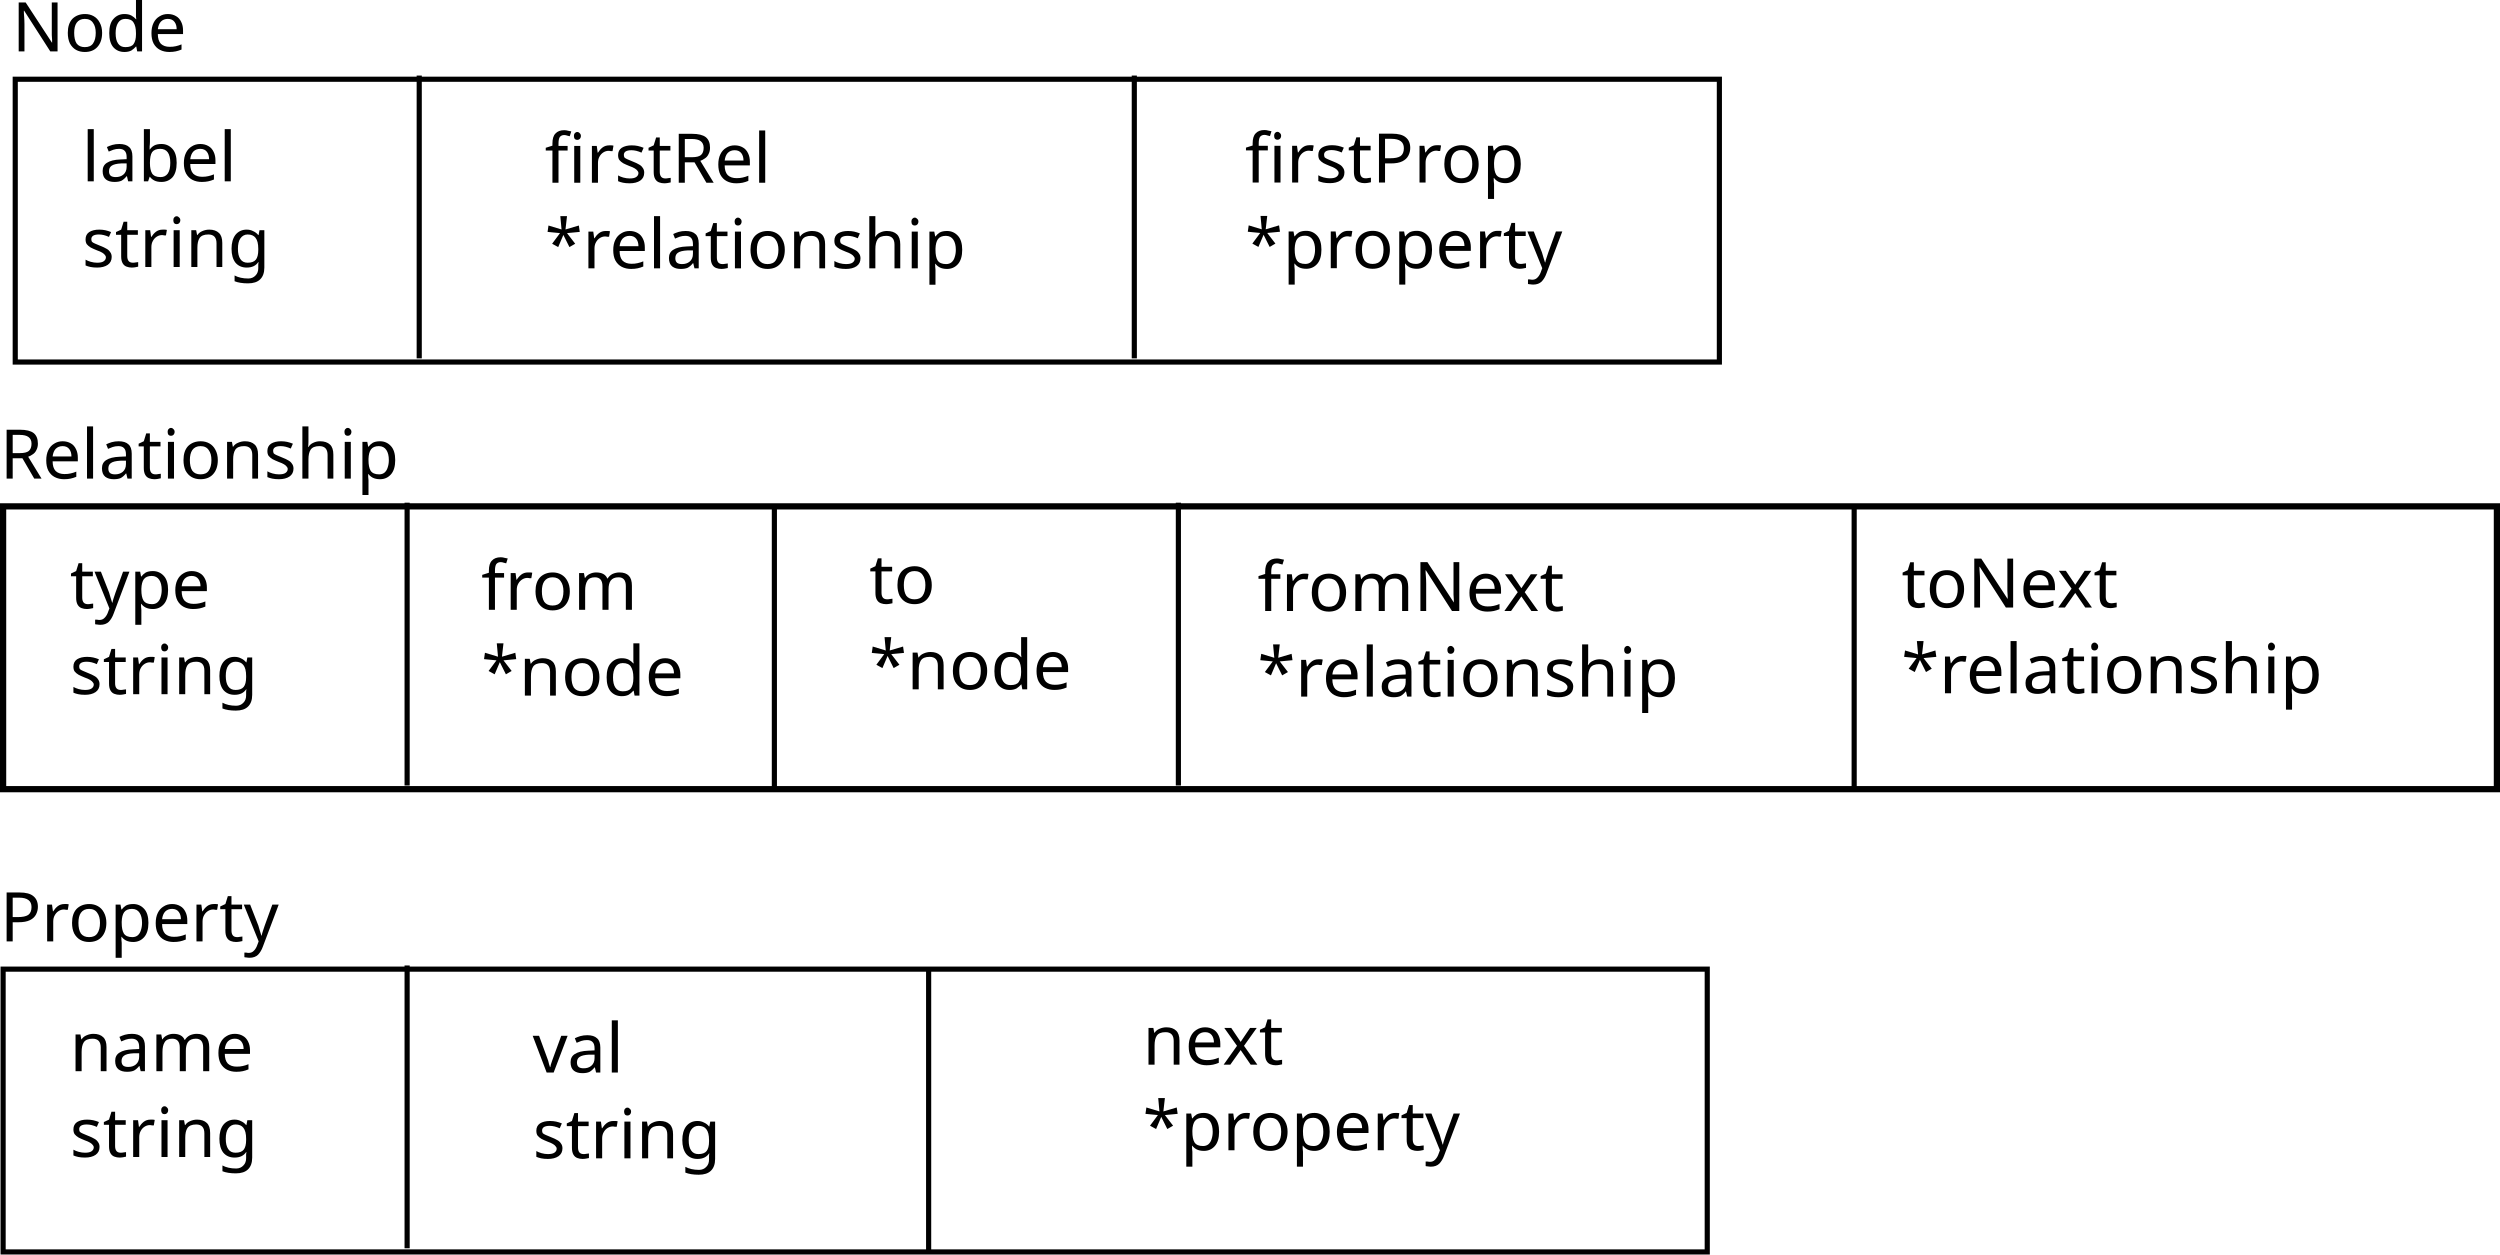
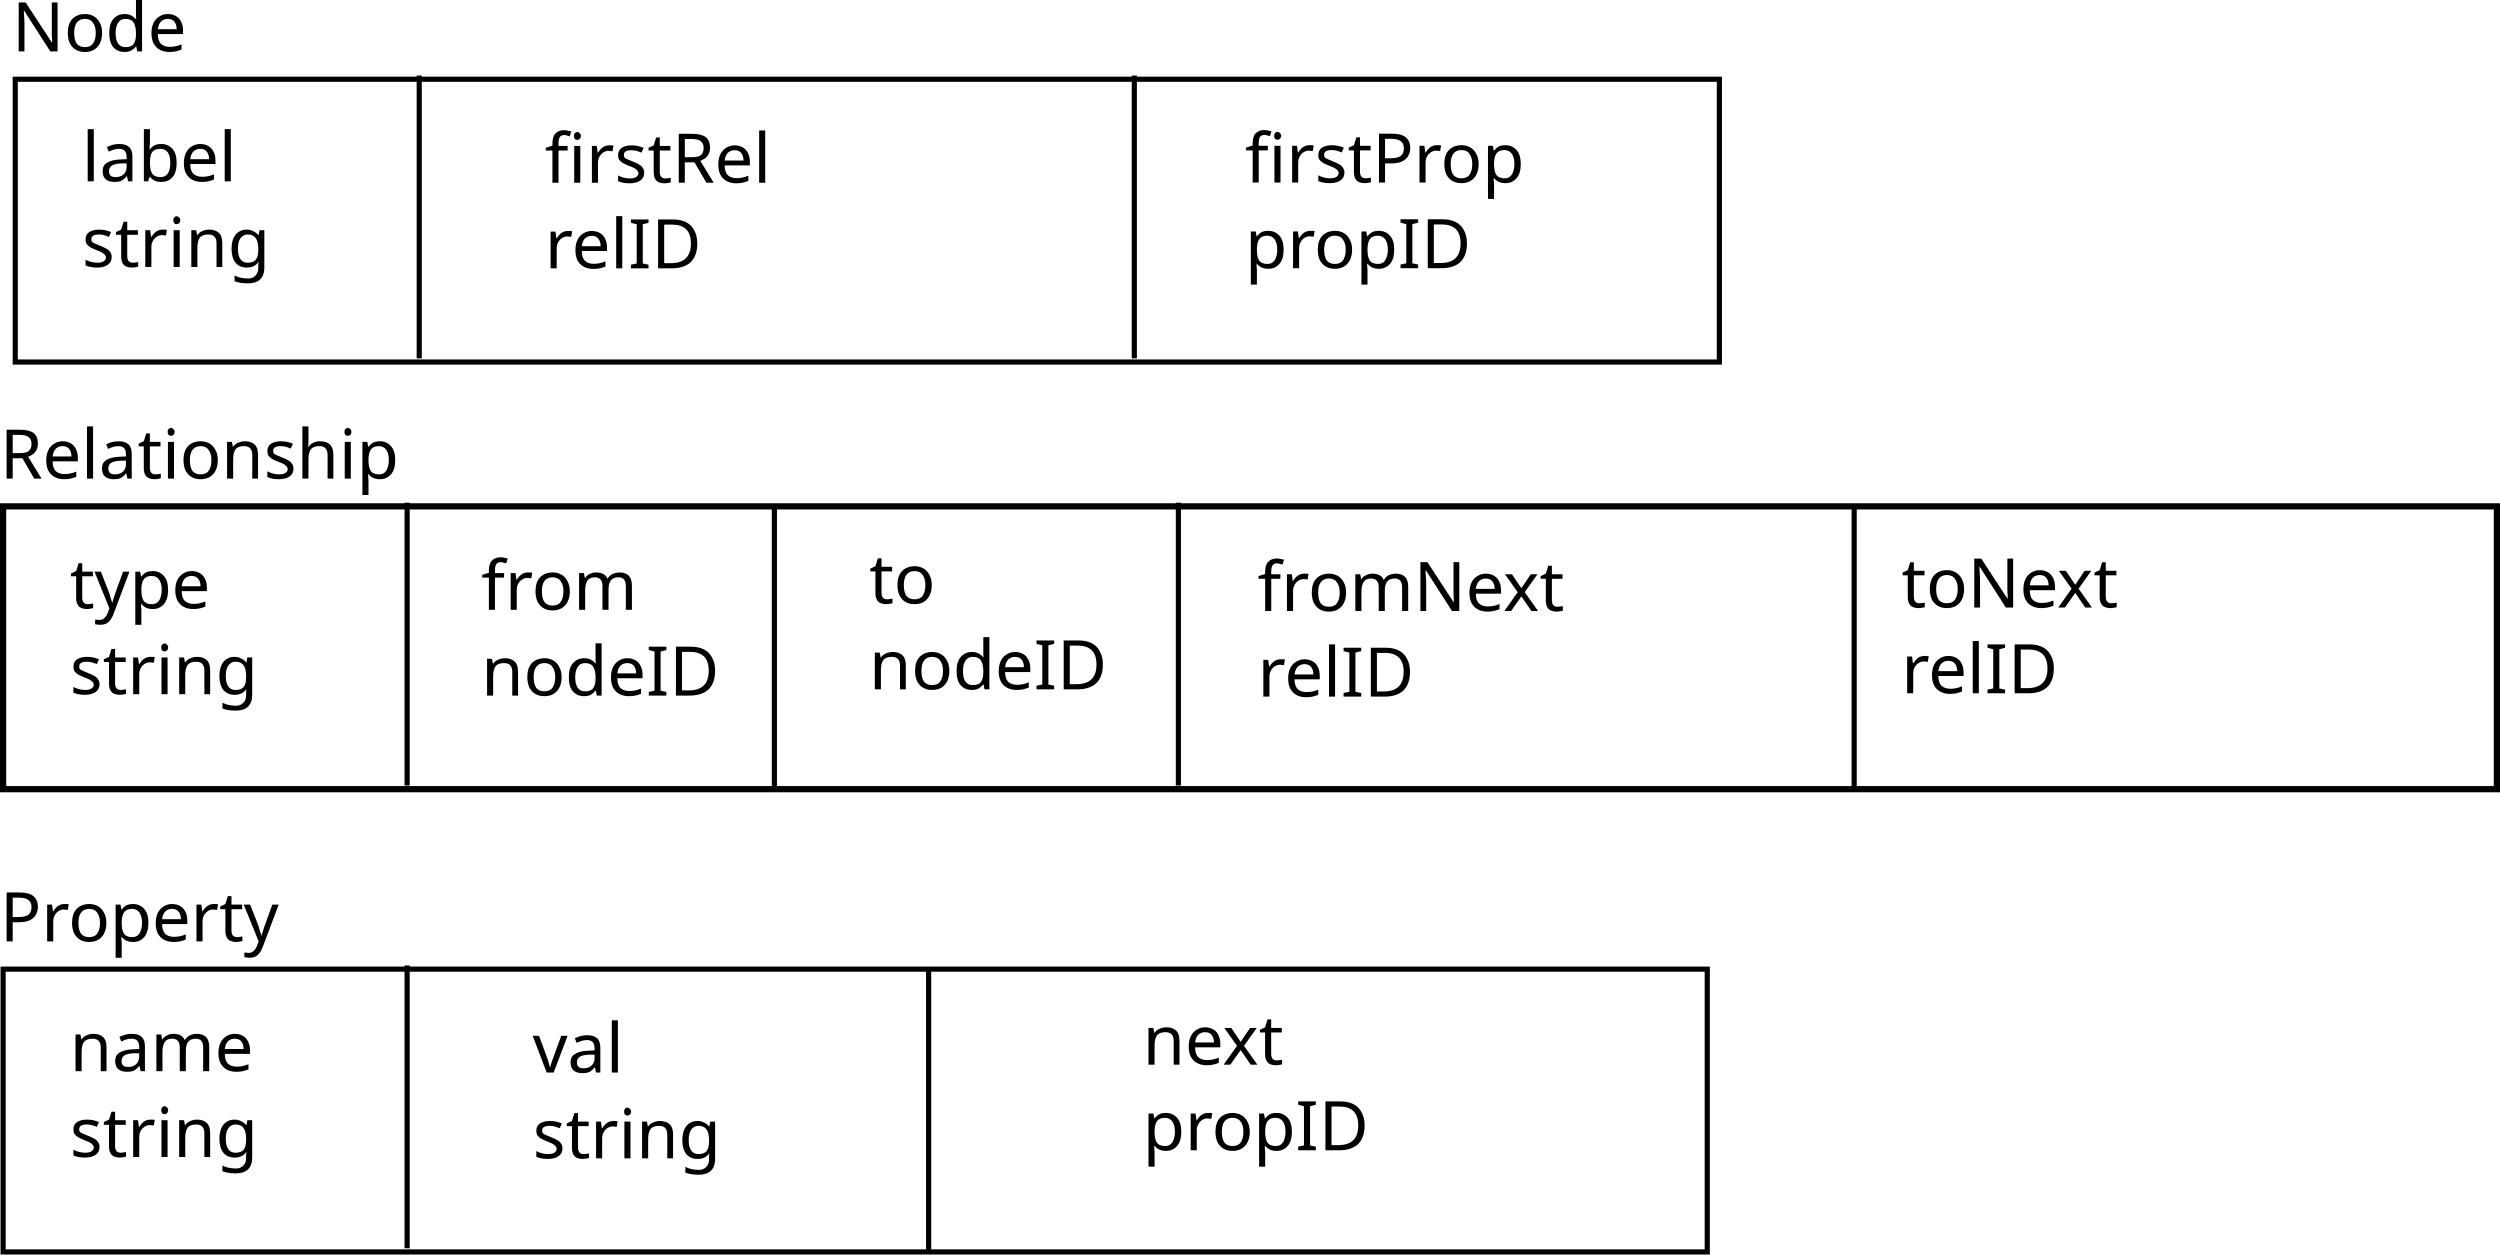
<svg xmlns="http://www.w3.org/2000/svg" width="128.643mm" height="64.554mm" viewBox="0 0 128.643 64.554" version="1.1" id="svg8">
  <defs id="defs2" />
  <g id="layer1" transform="translate(-4.885949,-4.715665)">
    <rect style="fill:#000000;fill-opacity:0;stroke:#000000;stroke-width:0.265;stroke-opacity:1" id="rect817" width="87.69" height="14.552" x="5.67" y="8.793" />
    <text xml:space="preserve" style="font-style:normal;font-variant:normal;font-weight:normal;font-stretch:normal;font-size:3.528px;line-height:1.25;font-family:'Roboto Mono';-inkscape-font-specification:'Roboto Mono';letter-spacing:0px;word-spacing:0px;fill:#000000;fill-opacity:1;stroke:none;stroke-width:0.265" x="9.102" y="14.046" id="text821">
      <tspan id="tspan819" x="9.102" y="14.046" style="stroke-width:0.265">label</tspan>
      <tspan x="9.102" y="18.456" style="stroke-width:0.265" id="tspan823">string</tspan>
    </text>
    <text xml:space="preserve" style="font-style:normal;font-variant:normal;font-weight:normal;font-stretch:normal;font-size:3.528px;line-height:1.25;font-family:'Roboto Mono';-inkscape-font-specification:'Roboto Mono';letter-spacing:0px;word-spacing:0px;fill:#000000;fill-opacity:1;stroke:none;stroke-width:0.265" x="32.922" y="14.115" id="text827">
      <tspan id="tspan825" x="32.922" y="14.115" style="stroke-width:0.265">firstRel</tspan>
-       <tspan x="32.922" y="18.525" style="stroke-width:0.265" id="tspan829">*relationship</tspan>
+       <tspan x="32.922" y="18.525" style="stroke-width:0.265" id="tspan829">relID</tspan>
    </text>
    <text xml:space="preserve" style="font-style:normal;font-variant:normal;font-weight:normal;font-stretch:normal;font-size:3.528px;line-height:1.25;font-family:'Roboto Mono';-inkscape-font-specification:'Roboto Mono';letter-spacing:0px;word-spacing:0px;fill:#000000;fill-opacity:1;stroke:none;stroke-width:0.265" x="68.954" y="14.106" id="text833">
      <tspan id="tspan831" x="68.954" y="14.106" style="stroke-width:0.265">firstProp</tspan>
-       <tspan x="68.954" y="18.516" style="stroke-width:0.265" id="tspan835">*property</tspan>
+       <tspan x="68.954" y="18.516" style="stroke-width:0.265" id="tspan835">propID</tspan>
    </text>
    <path style="fill:none;stroke:#000000;stroke-width:0.265px;stroke-linecap:butt;stroke-linejoin:miter;stroke-opacity:1" d="M 26.458,8.604 V 23.156" id="path839" />
    <path style="fill:none;stroke:#000000;stroke-width:0.265px;stroke-linecap:butt;stroke-linejoin:miter;stroke-opacity:1" d="M 63.254,8.604 V 23.156" id="path841" />
    <text xml:space="preserve" style="font-style:normal;font-variant:normal;font-weight:normal;font-stretch:normal;font-size:3.528px;line-height:1.25;font-family:'Roboto Mono';-inkscape-font-specification:'Roboto Mono';letter-spacing:0px;word-spacing:0px;fill:#000000;fill-opacity:1;stroke:none;stroke-width:0.265" x="5.505" y="7.361" id="text845">
      <tspan id="tspan843" x="5.505" y="7.361" style="stroke-width:0.265">Node</tspan>
    </text>
    <rect style="fill:#000000;fill-opacity:0;stroke:#000000;stroke-width:0.32;stroke-opacity:1" id="rect817-1" width="128.323" height="14.552" x="5.046" y="30.772" />
    <text xml:space="preserve" style="font-style:normal;font-variant:normal;font-weight:normal;font-stretch:normal;font-size:3.528px;line-height:1.25;font-family:'Roboto Mono';-inkscape-font-specification:'Roboto Mono';letter-spacing:0px;word-spacing:0px;fill:#000000;fill-opacity:1;stroke:none;stroke-width:0.265" x="8.478" y="36.026" id="text821-0">
      <tspan id="tspan819-2" x="8.478" y="36.026" style="stroke-width:0.265">type</tspan>
      <tspan x="8.478" y="40.436" style="stroke-width:0.265" id="tspan823-0">string</tspan>
    </text>
    <text xml:space="preserve" style="font-style:normal;font-variant:normal;font-weight:normal;font-stretch:normal;font-size:3.528px;line-height:1.25;font-family:'Roboto Mono';-inkscape-font-specification:'Roboto Mono';letter-spacing:0px;word-spacing:0px;fill:#000000;fill-opacity:1;stroke:none;stroke-width:0.265" x="29.652" y="36.095" id="text827-6">
      <tspan id="tspan825-3" x="29.652" y="36.095" style="stroke-width:0.265">from</tspan>
-       <tspan x="29.652" y="40.504" style="stroke-width:0.265" id="tspan829-6">*node</tspan>
+       <tspan x="29.652" y="40.504" style="stroke-width:0.265" id="tspan829-6">nodeID</tspan>
    </text>
    <text xml:space="preserve" style="font-style:normal;font-variant:normal;font-weight:normal;font-stretch:normal;font-size:3.528px;line-height:1.25;font-family:'Roboto Mono';-inkscape-font-specification:'Roboto Mono';letter-spacing:0px;word-spacing:0px;fill:#000000;fill-opacity:1;stroke:none;stroke-width:0.265" x="69.596" y="36.156" id="text833-9">
      <tspan x="69.596" y="36.156" style="stroke-width:0.265" id="tspan835-8">fromNext</tspan>
-       <tspan x="69.596" y="40.566" style="stroke-width:0.265" id="tspan4716">*relationship</tspan>
+       <tspan x="69.596" y="40.566" style="stroke-width:0.265" id="tspan4716">relID</tspan>
    </text>
    <path style="fill:none;stroke:#000000;stroke-width:0.265px;stroke-linecap:butt;stroke-linejoin:miter;stroke-opacity:1" d="M 25.835,30.583 V 45.136" id="path839-4" />
    <path style="fill:none;stroke:#000000;stroke-width:0.265px;stroke-linecap:butt;stroke-linejoin:miter;stroke-opacity:1" d="M 65.522,30.583 V 45.136" id="path841-0" />
    <text xml:space="preserve" style="font-style:normal;font-variant:normal;font-weight:normal;font-stretch:normal;font-size:3.528px;line-height:1.25;font-family:'Roboto Mono';-inkscape-font-specification:'Roboto Mono';letter-spacing:0px;word-spacing:0px;fill:#000000;fill-opacity:1;stroke:none;stroke-width:0.265" x="4.882" y="29.341" id="text845-8">
      <tspan id="tspan843-4" x="4.882" y="29.341" style="stroke-width:0.265">Relationship</tspan>
    </text>
    <text xml:space="preserve" style="font-style:normal;font-variant:normal;font-weight:normal;font-stretch:normal;font-size:3.528px;line-height:1.25;font-family:'Roboto Mono';-inkscape-font-specification:'Roboto Mono';letter-spacing:0px;word-spacing:0px;fill:#000000;fill-opacity:1;stroke:none;stroke-width:0.265" x="49.604" y="35.774" id="text827-6-4">
      <tspan id="tspan825-3-8" x="49.604" y="35.774" style="stroke-width:0.265">to</tspan>
-       <tspan x="49.604" y="40.184" style="stroke-width:0.265" id="tspan829-6-2">*node</tspan>
+       <tspan x="49.604" y="40.184" style="stroke-width:0.265" id="tspan829-6-2">nodeID</tspan>
    </text>
    <path style="fill:none;stroke:#000000;stroke-width:0.265px;stroke-linecap:butt;stroke-linejoin:miter;stroke-opacity:1" d="M 44.733,30.772 V 45.325" id="path839-4-4" />
    <text xml:space="preserve" style="font-style:normal;font-variant:normal;font-weight:normal;font-stretch:normal;font-size:3.528px;line-height:1.25;font-family:'Roboto Mono';-inkscape-font-specification:'Roboto Mono';letter-spacing:0px;word-spacing:0px;fill:#000000;fill-opacity:1;stroke:none;stroke-width:0.265" x="102.728" y="35.978" id="text833-9-7">
      <tspan x="102.728" y="35.978" style="stroke-width:0.265" id="tspan835-8-9">toNext</tspan>
-       <tspan x="102.728" y="40.388" style="stroke-width:0.265" id="tspan4716-9">*relationship</tspan>
+       <tspan x="102.728" y="40.388" style="stroke-width:0.265" id="tspan4716-9">relID</tspan>
    </text>
    <path style="fill:none;stroke:#000000;stroke-width:0.265px;stroke-linecap:butt;stroke-linejoin:miter;stroke-opacity:1" d="M 100.296,30.772 V 45.325" id="path841-0-3" />
    <rect style="fill:#000000;fill-opacity:0;stroke:#000000;stroke-width:0.265;stroke-opacity:1" id="rect817-9" width="87.69" height="14.552" x="5.046" y="54.585" />
    <text xml:space="preserve" style="font-style:normal;font-variant:normal;font-weight:normal;font-stretch:normal;font-size:3.528px;line-height:1.25;font-family:'Roboto Mono';-inkscape-font-specification:'Roboto Mono';letter-spacing:0px;word-spacing:0px;fill:#000000;fill-opacity:1;stroke:none;stroke-width:0.265" x="8.478" y="59.838" id="text821-8">
      <tspan id="tspan819-4" x="8.478" y="59.838" style="stroke-width:0.265">name</tspan>
      <tspan x="8.478" y="64.248" style="stroke-width:0.265" id="tspan823-08">string</tspan>
    </text>
    <text xml:space="preserve" style="font-style:normal;font-variant:normal;font-weight:normal;font-stretch:normal;font-size:3.528px;line-height:1.25;font-family:'Roboto Mono';-inkscape-font-specification:'Roboto Mono';letter-spacing:0px;word-spacing:0px;fill:#000000;fill-opacity:1;stroke:none;stroke-width:0.265" x="32.298" y="59.907" id="text827-0">
      <tspan x="32.298" y="59.907" style="stroke-width:0.265" id="tspan829-9">val</tspan>
      <tspan x="32.298" y="64.317" style="stroke-width:0.265" id="tspan4810">string</tspan>
    </text>
    <text xml:space="preserve" style="font-style:normal;font-variant:normal;font-weight:normal;font-stretch:normal;font-size:3.528px;line-height:1.25;font-family:'Roboto Mono';-inkscape-font-specification:'Roboto Mono';letter-spacing:0px;word-spacing:0px;fill:#000000;fill-opacity:1;stroke:none;stroke-width:0.265" x="63.687" y="59.497" id="text833-0">
      <tspan x="63.687" y="59.497" style="stroke-width:0.265" id="tspan835-1">next</tspan>
-       <tspan x="63.687" y="63.906" style="stroke-width:0.265" id="tspan4814">*property</tspan>
+       <tspan x="63.687" y="63.906" style="stroke-width:0.265" id="tspan4814">propID</tspan>
    </text>
    <path style="fill:none;stroke:#000000;stroke-width:0.265px;stroke-linecap:butt;stroke-linejoin:miter;stroke-opacity:1" d="M 25.835,54.396 V 68.948" id="path839-8" />
    <path style="fill:none;stroke:#000000;stroke-width:0.265px;stroke-linecap:butt;stroke-linejoin:miter;stroke-opacity:1" d="M 52.671,54.585 V 69.137" id="path841-2" />
    <text xml:space="preserve" style="font-style:normal;font-variant:normal;font-weight:normal;font-stretch:normal;font-size:3.528px;line-height:1.25;font-family:'Roboto Mono';-inkscape-font-specification:'Roboto Mono';letter-spacing:0px;word-spacing:0px;fill:#000000;fill-opacity:1;stroke:none;stroke-width:0.265" x="4.882" y="53.153" id="text845-87">
      <tspan id="tspan843-6" x="4.882" y="53.153" style="stroke-width:0.265">Property</tspan>
    </text>
  </g>
</svg>
